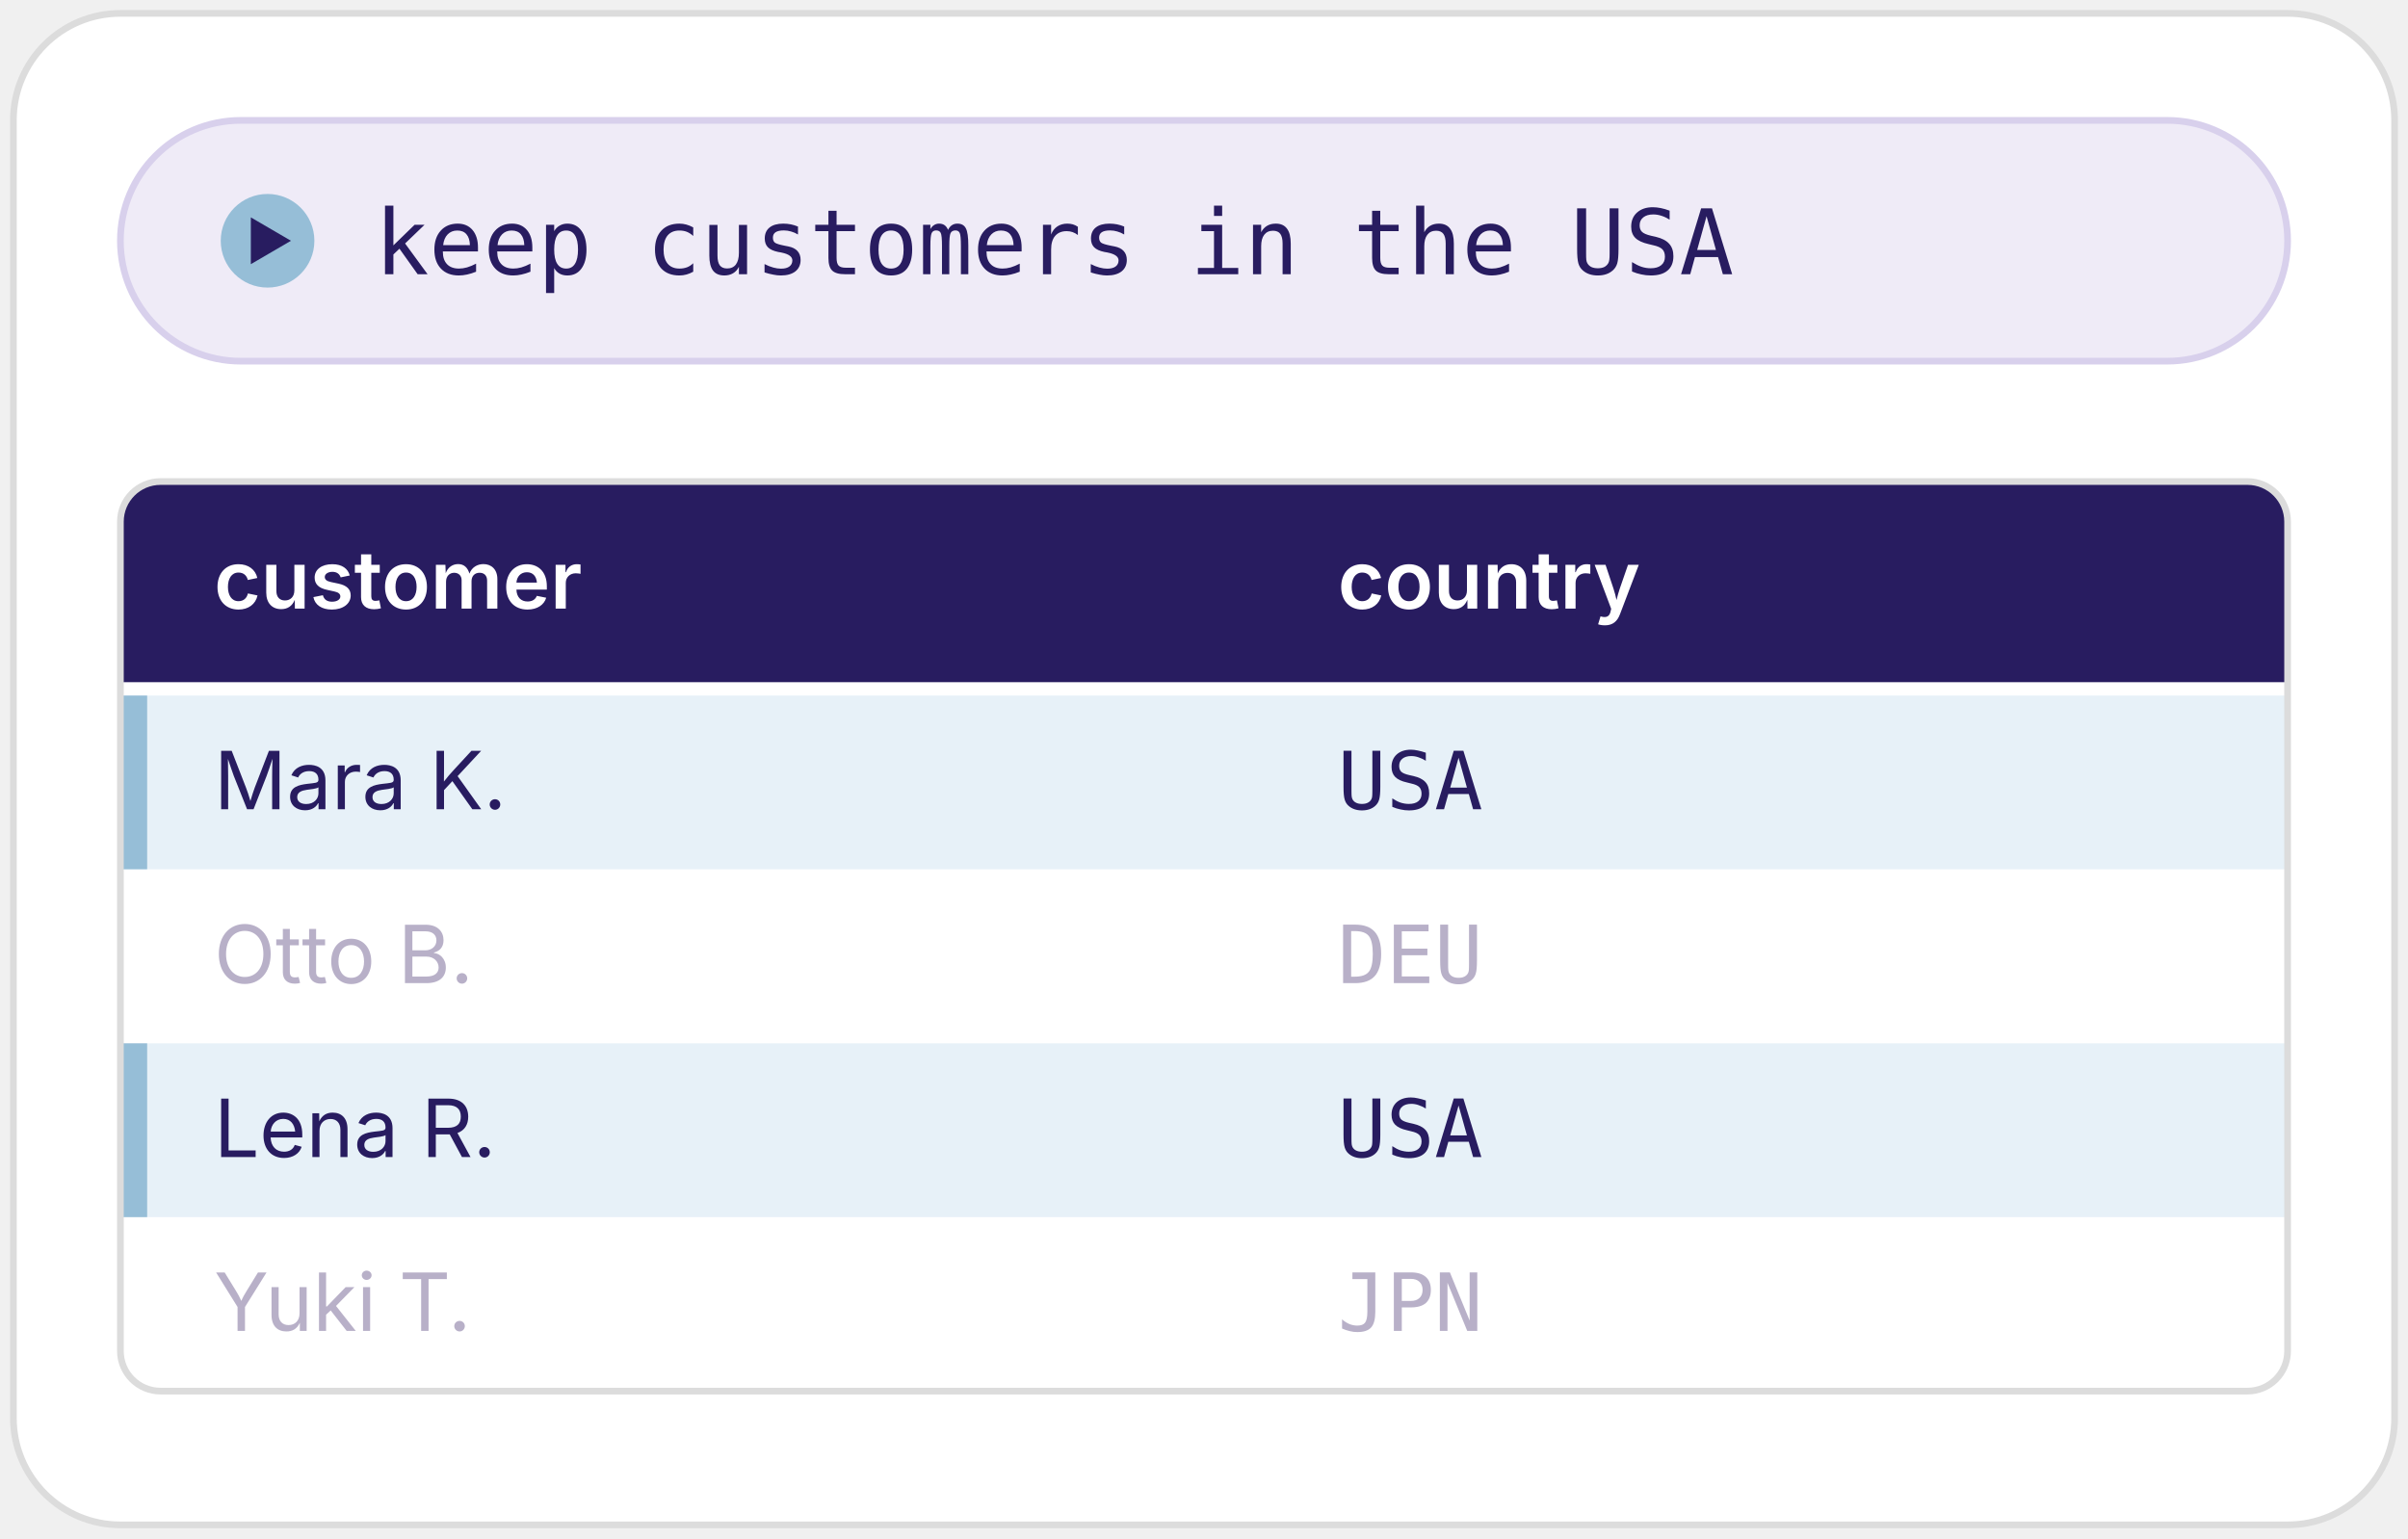
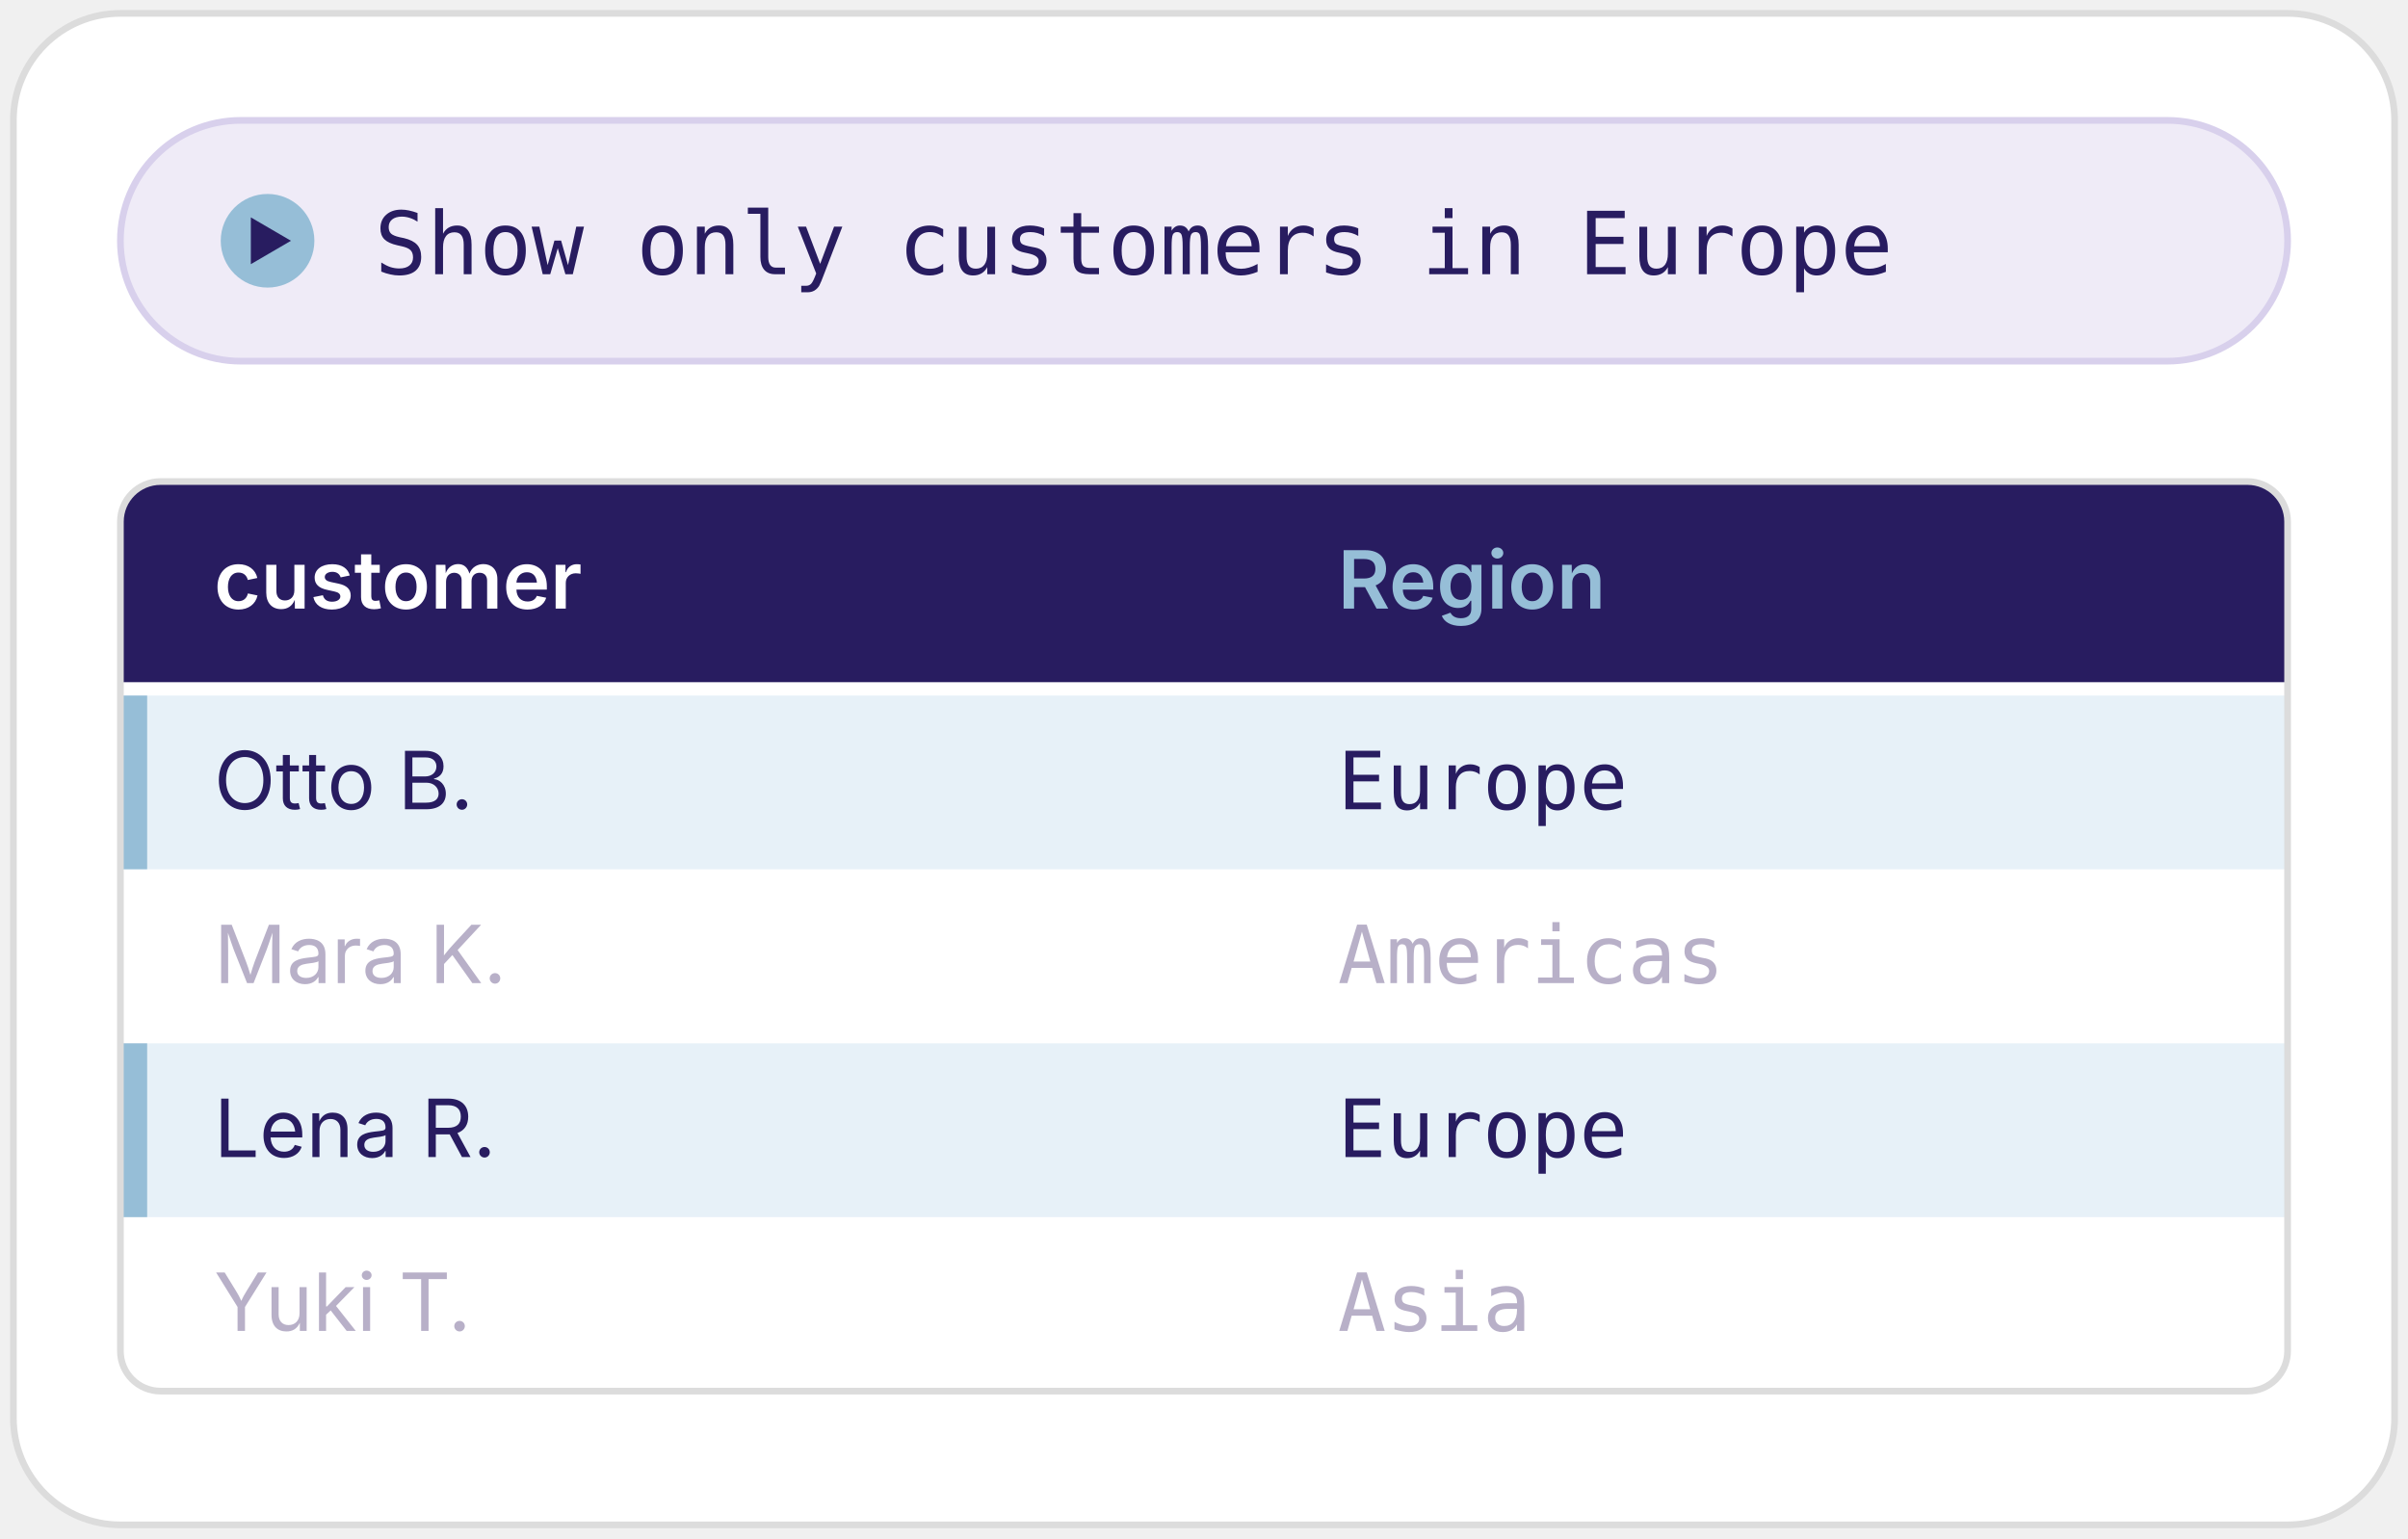
<svg xmlns="http://www.w3.org/2000/svg" viewBox="0 0 360 230" width="360" height="230" font-family="Inter, ui-sans-serif, system-ui, sans-serif">
  <rect x="2" y="2" width="356" height="226" rx="16" fill="#FFFFFF" stroke="#DCDCDC" />
  <rect x="18" y="18" width="324" height="36" rx="18" fill="#EFEBF7" stroke="#D8D0EC" />
  <circle cx="40" cy="36" r="7" fill="#96BED7" />
  <path d="M37.5 32.5 L43.5 36 L37.5 39.5 Z" fill="#281C60" />
-   <text x="56" y="41" font-family="JetBrains Mono, ui-monospace, monospace" font-size="13.5" fill="#281C60">keep customers in the USA</text>
+   <text x="56" y="41" font-family="JetBrains Mono, ui-monospace, monospace" font-size="13" fill="#281C60">Show only customers in Europe</text>
  <g>
    <path d="M18 78 q0 -6 6 -6 h312 q6 0 6 6 v24 h-324 Z" fill="#281C60" />
    <text x="32" y="91" font-size="12" font-weight="600" fill="#FFFFFF">customer</text>
-     <text x="200" y="91" font-size="12" font-weight="600" fill="#FFFFFF">country</text>
+     <text x="200" y="91" font-size="12" font-weight="600" fill="#96BED7">Region</text>
    <g font-size="12">
      <rect x="18" y="104" width="324" height="26" fill="#E7F1F8" />
      <rect x="18" y="104" width="4" height="26" fill="#96BED7" />
-       <text x="32" y="121" fill="#281C60">Mara K.</text>
-       <text x="200" y="121" font-family="JetBrains Mono, ui-monospace, monospace" fill="#281C60">USA</text>
+       <text x="32" y="121" fill="#281C60">Otto B.</text>
+       <text x="200" y="121" font-family="JetBrains Mono, ui-monospace, monospace" fill="#281C60">Europe</text>
      <rect x="18" y="130" width="324" height="26" fill="#FFFFFF" />
-       <text x="32" y="147" fill="#B8B0C8">Otto B.</text>
-       <text x="200" y="147" font-family="JetBrains Mono, ui-monospace, monospace" fill="#B8B0C8">DEU</text>
+       <text x="32" y="147" fill="#B8B0C8">Mara K.</text>
+       <text x="200" y="147" font-family="JetBrains Mono, ui-monospace, monospace" fill="#B8B0C8">Americas</text>
      <rect x="18" y="156" width="324" height="26" fill="#E7F1F8" />
      <rect x="18" y="156" width="4" height="26" fill="#96BED7" />
      <text x="32" y="173" fill="#281C60">Lena R.</text>
-       <text x="200" y="173" font-family="JetBrains Mono, ui-monospace, monospace" fill="#281C60">USA</text>
+       <text x="200" y="173" font-family="JetBrains Mono, ui-monospace, monospace" fill="#281C60">Europe</text>
      <rect x="18" y="182" width="324" height="26" fill="#FFFFFF" />
      <text x="32" y="199" fill="#B8B0C8">Yuki T.</text>
-       <text x="200" y="199" font-family="JetBrains Mono, ui-monospace, monospace" fill="#B8B0C8">JPN</text>
+       <text x="200" y="199" font-family="JetBrains Mono, ui-monospace, monospace" fill="#B8B0C8">Asia</text>
    </g>
    <rect x="18" y="72" width="324" height="136" rx="6" fill="none" stroke="#DCDCDC" />
  </g>
</svg>
